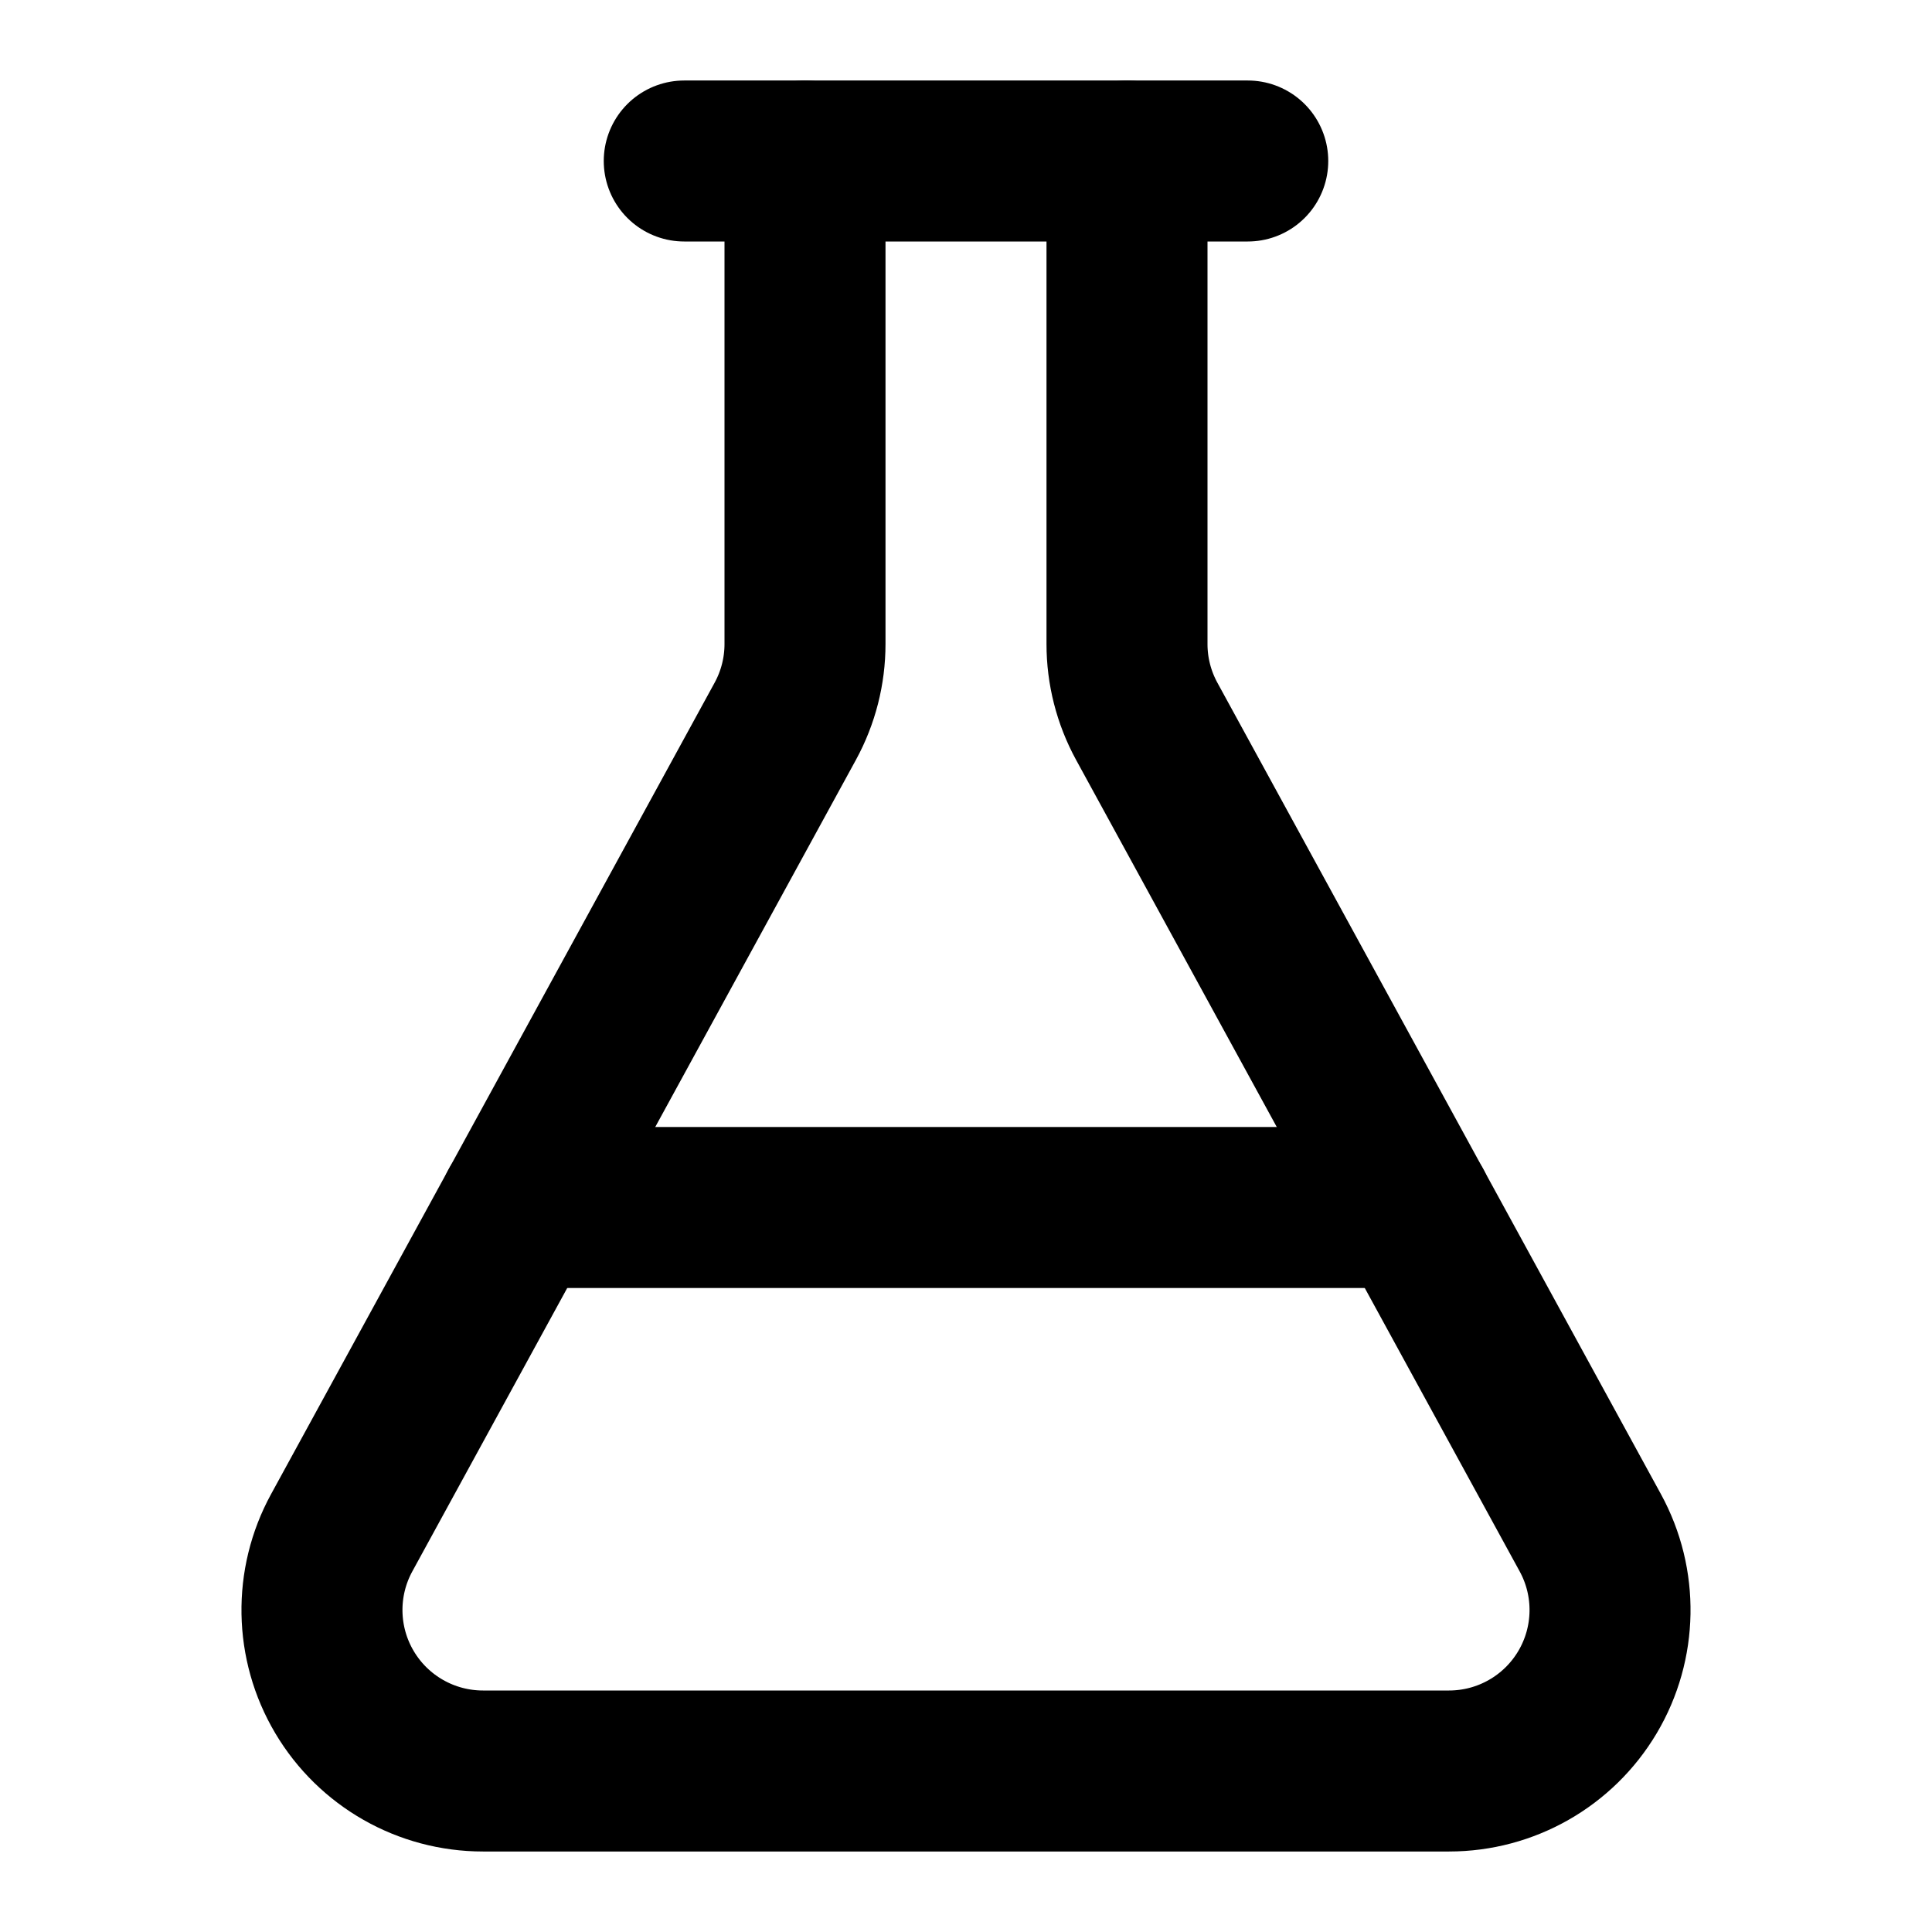
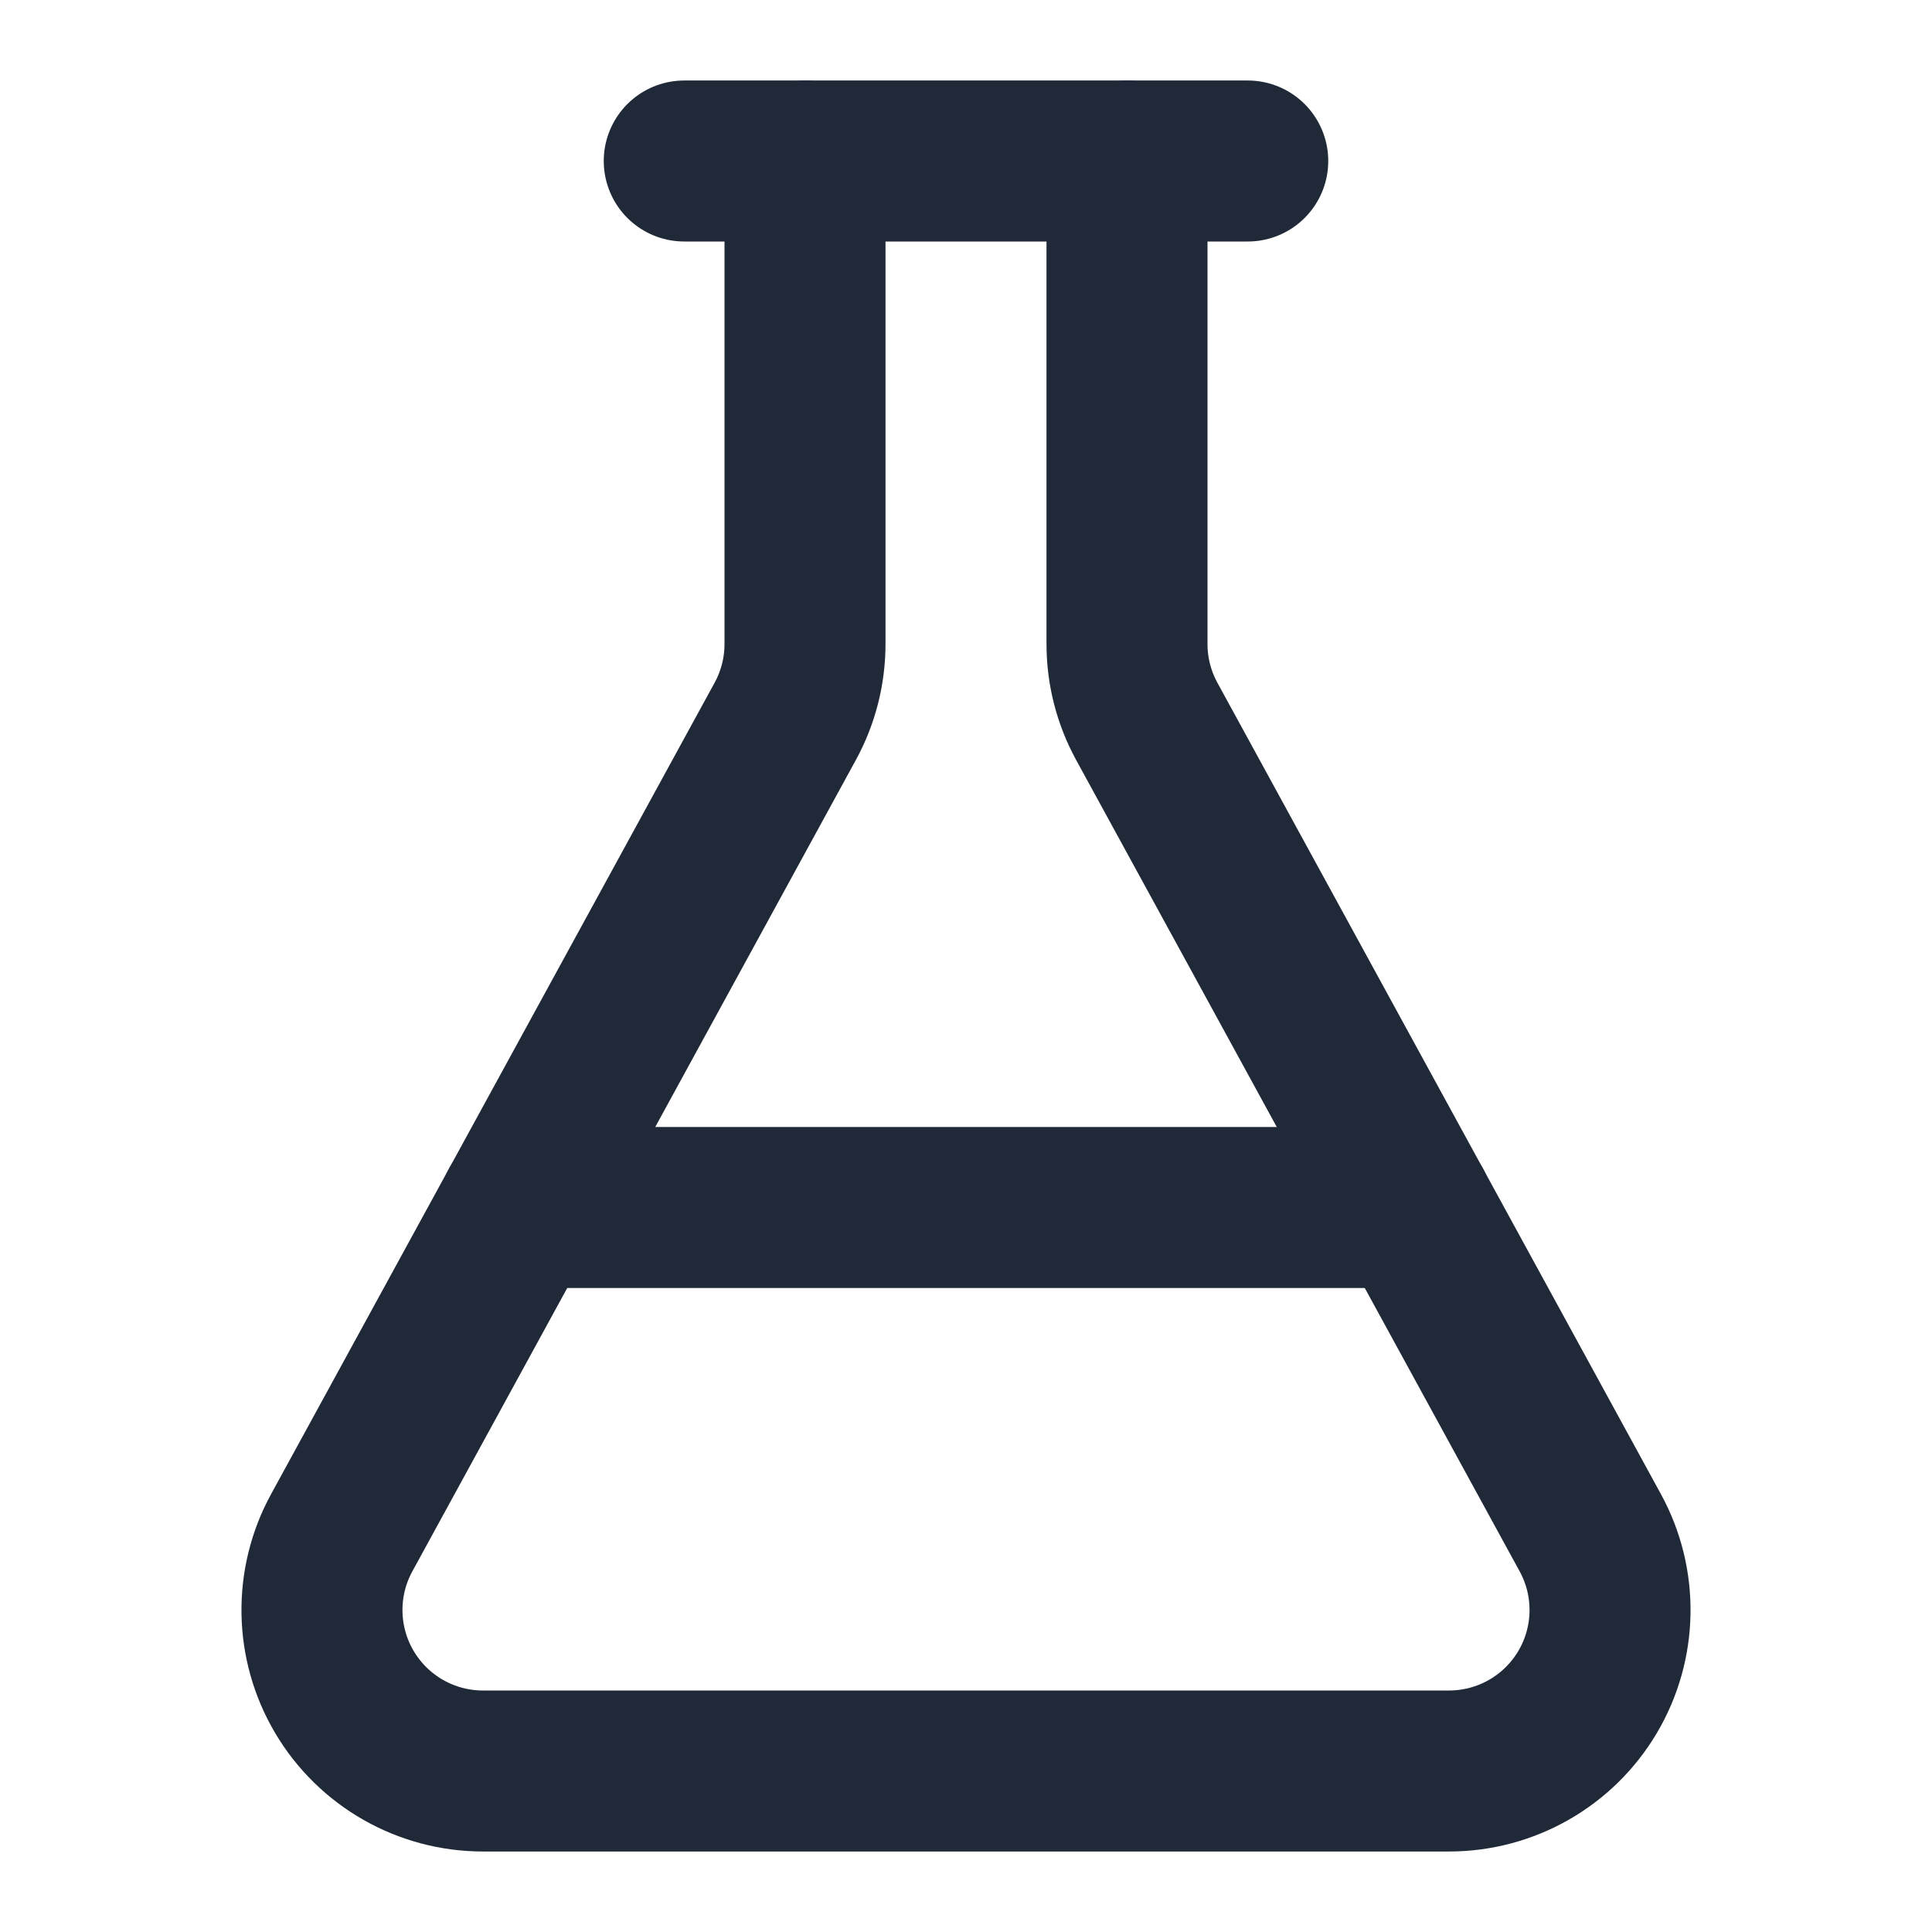
- <svg xmlns="http://www.w3.org/2000/svg" class="lucide lucide-flask-conical" width="24" height="24" viewBox="0 0 24 24" fill="none" stroke="currentColor" stroke-width="2" stroke-linecap="round" stroke-linejoin="round">
+ <svg xmlns="http://www.w3.org/2000/svg" class="lucide lucide-flask-conical" width="24" height="24" viewBox="0 0 24 24" fill="none" stroke="#202938" stroke-width="2" stroke-linecap="round" stroke-linejoin="round">
  <path d="M14 2v6a2 2 0 0 0 .245.96l5.51 10.08A2 2 0 0 1 18 22H6a2 2 0 0 1-1.755-2.96l5.51-10.08A2 2 0 0 0 10 8V2" />
  <path d="M6.453 15h11.094" />
  <path d="M8.5 2h7" />
</svg>
